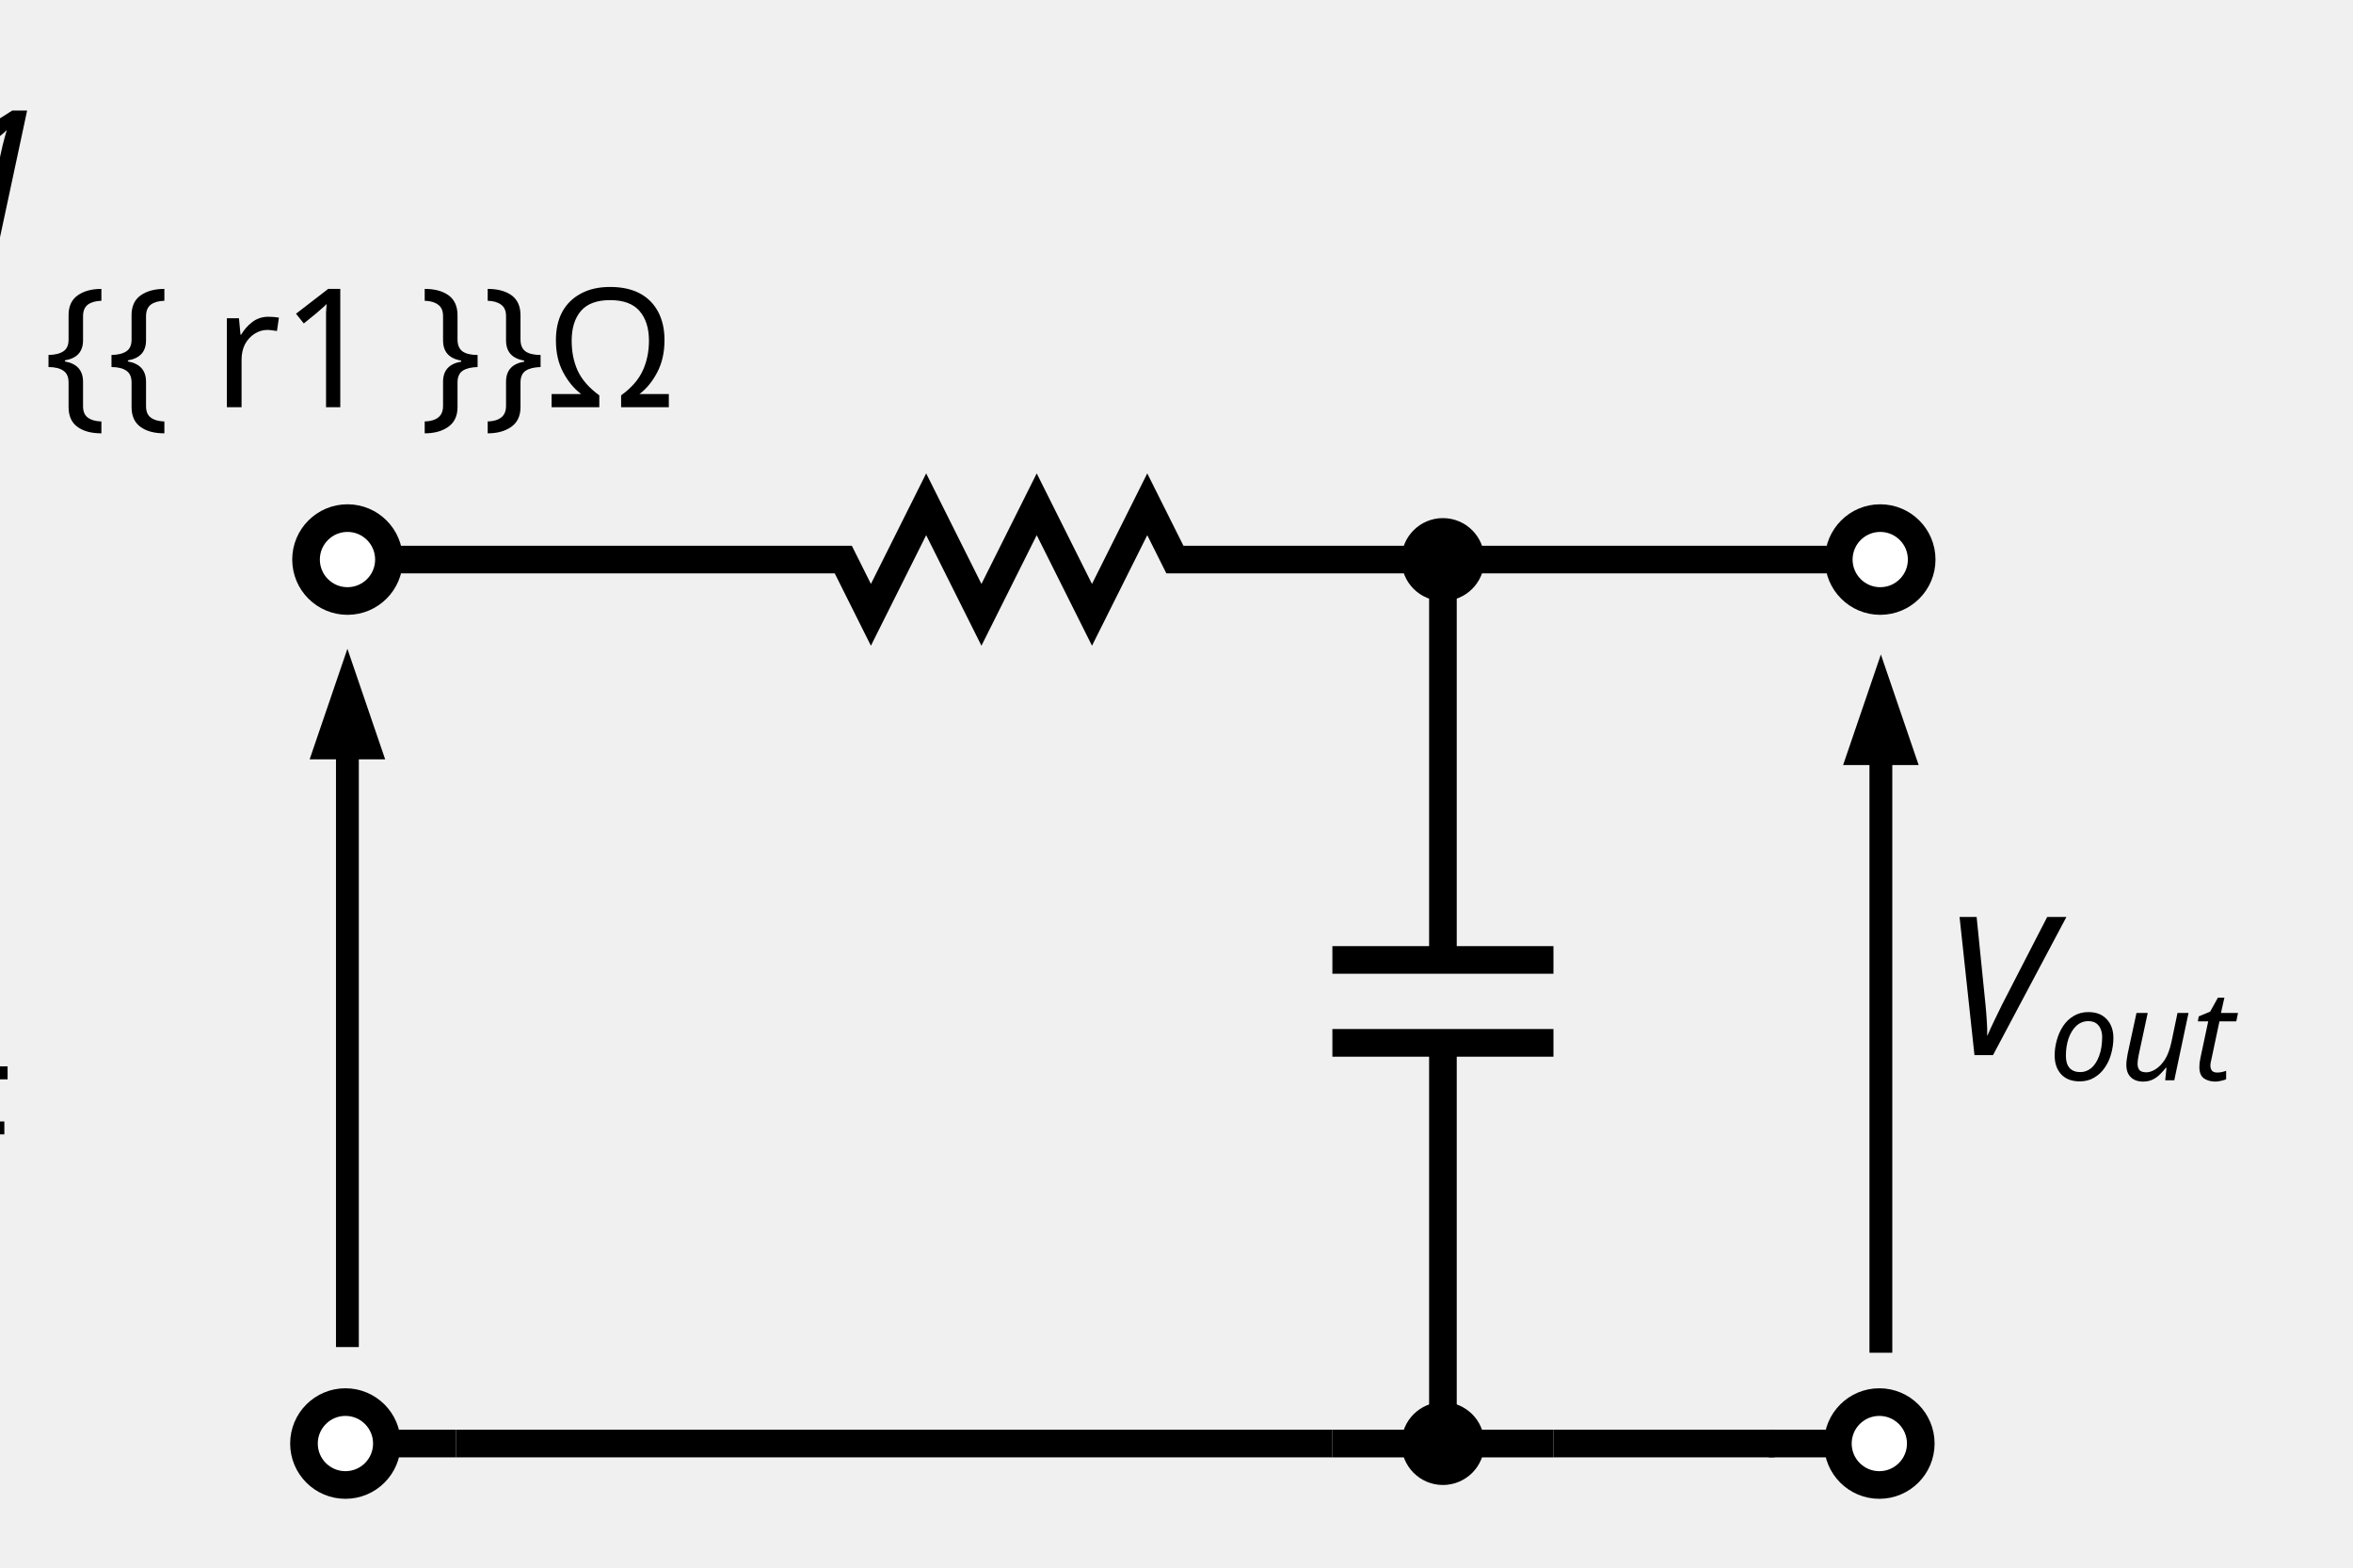
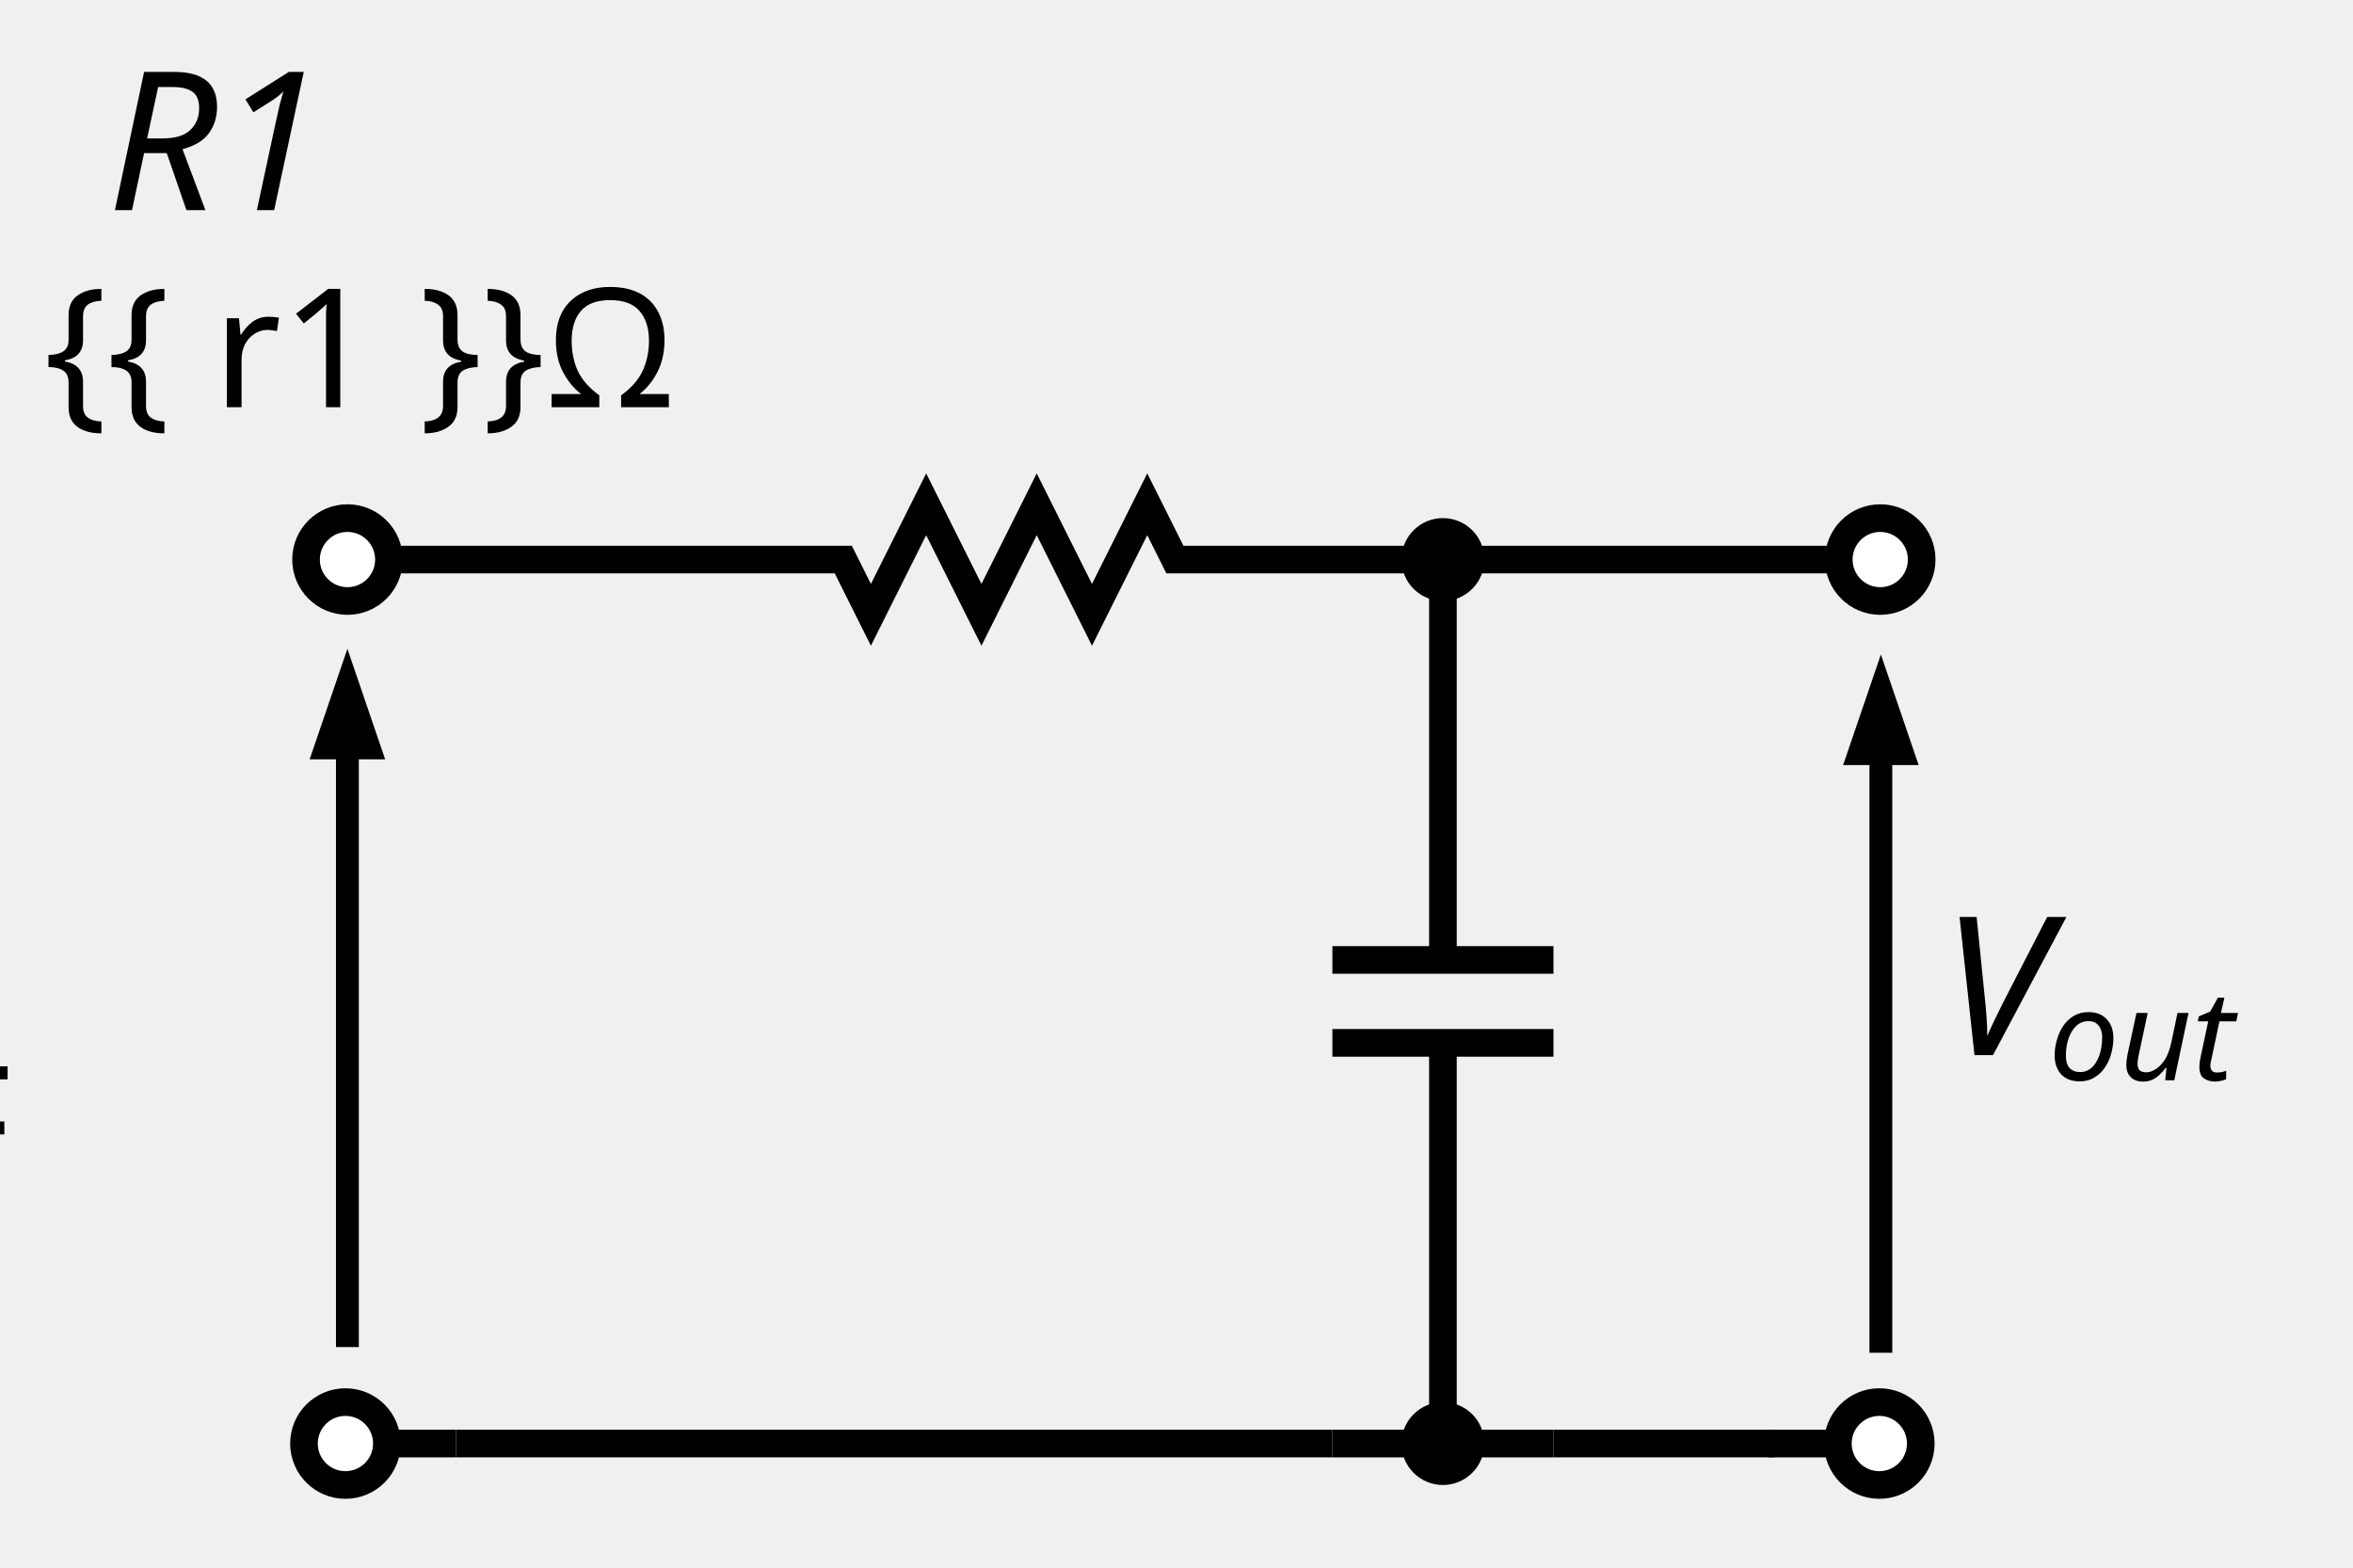
<svg xmlns="http://www.w3.org/2000/svg" version="1.2" width="170.293" height="113.476" id="svg5319">
  <defs id="defs5321" />
  <g transform="translate(0.9264248,2.402892)" id="layer1">
    <g transform="translate(284.0965,277.7579)" id="g240" style="fill:none;stroke:#000000;stroke-width:2;font-family:Sans-Serif">
      <g transform="translate(-83.57143,-67.85714)" id="g7037">
        <g transform="translate(-200.784,-307.2894)" id="g6869">
          <g transform="translate(48.36283,127.4833)" id="g170" style="fill:none;stroke:#000000;stroke-width:2;font-family:Sans-Serif">
            <path d="M -20.171,8 12,8 l 2,4 4,-8 4,8 4,-8 4,8 4,-8 2,4 47.284,0" id="path172" />
          </g>
          <g transform="translate(-16.66796,269.4614)" id="g266" style="fill:none;stroke:#000000;stroke-width:2;font-family:Sans-Serif">
            <g transform="matrix(0,1,-1,0,128.4286,-126)" id="g6663">
              <path d="M -5.935,8 21,8" id="path268" />
              <path d="m 21,0 0,16" id="path270" />
              <path d="m 27,0 0,16" id="path272" />
              <path d="M 27,8 53.808,8" id="path274" />
            </g>
          </g>
          <g transform="matrix(0,1,-1,0,111.7606,127.4833)" id="g36" style="fill:none;stroke:#000000;stroke-width:2;font-family:Sans-Serif">
            <circle cx="8" cy="8" r="3" id="circle42" style="fill:#000000;stroke:none" />
          </g>
          <path d="m 395.857,477.219 16,0" transform="translate(-284.0965,-277.7579)" id="path12" style="stroke:#000000;stroke-width:2" />
          <path d="m 316.429,477.219 63.429,0" transform="translate(-284.0965,-277.7579)" id="path12-2" style="stroke:#000000;stroke-width:2" />
          <g transform="matrix(0,-1,1,0,95.76061,207.4614)" id="g36-8" style="fill:none;stroke:#000000;stroke-width:2;font-family:Sans-Serif">
            <path d="M 8,0 8,16" id="path38-4" />
            <circle cx="8" cy="8" r="3" id="circle42-5" style="fill:#000000;stroke:none" />
          </g>
          <g transform="translate(13.60688,-11.46831)" id="g6721">
            <path d="m 10.868,203.947 0,-43.536" id="path244" style="stroke-width:1.653" />
            <path d="m 10.868,153.411 2.733,8 -5.466,0 z" id="path246" style="fill:#000000;stroke:none" />
          </g>
          <g transform="translate(127.4097,127.4833)" id="g138" style="fill:none;stroke:#000000;stroke-width:2;font-family:Sans-Serif">
            <circle cx="8" cy="8" r="3" id="circle142" style="fill:#ffffff" />
          </g>
          <g transform="translate(127.3439,191.4614)" id="g138-2" style="fill:none;stroke:#000000;stroke-width:2;font-family:Sans-Serif">
            <path d="M 0,8 5,8" id="path140-3" />
            <circle cx="8" cy="8" r="3" id="circle142-1" style="fill:#ffffff" />
          </g>
          <g transform="matrix(-1,0,0,-1,32.48113,143.4833)" id="g138-8" style="fill:none;stroke:#000000;stroke-width:2;font-family:Sans-Serif">
            <circle cx="8" cy="8" r="3" id="circle142-6" style="fill:#ffffff" />
          </g>
          <g transform="matrix(-1,0,0,-1,32.33204,207.4614)" id="g138-8-6" style="fill:none;stroke:#000000;stroke-width:2;font-family:Sans-Serif">
            <path d="M 0,8 5,8" id="path140-8-5" />
            <circle cx="8" cy="8" r="3" id="circle142-6-5" style="fill:#ffffff" />
          </g>
          <g transform="translate(124.589,-11.05695)" id="g6721-9" style="fill:none;stroke:#000000;stroke-width:2;font-family:Sans-Serif">
            <path d="m 10.868,203.947 0,-43.536" id="path244-0" style="stroke-width:1.653" />
            <path d="m 10.868,153.411 2.733,8 -5.466,0 z" id="path246-8" style="fill:#000000;stroke:none" />
          </g>
        </g>
        <text x="-128.642" y="-197.098" id="text6909" xml:space="preserve" style="font-size:40px;font-style:normal;font-weight:normal;line-height:115%;letter-spacing:0px;word-spacing:0px;fill:#000000;fill-opacity:1;stroke:none;font-family:Sans">
-           <tspan x="-128.642" y="-197.098" id="tspan6911" style="font-size:14px;font-style:italic;text-align:center;line-height:115%;text-anchor:middle;-inkscape-font-specification:Sans Italic">R<tspan id="tspan6915" style="font-size:14px;text-align:center;line-height:115%;text-anchor:middle;baseline-shift:sub">1</tspan>
-           </tspan>
+           <tspan x="-128.642" y="-197.098" id="tspan6911" style="font-size:14px;font-style:italic;text-align:center;line-height:115%;text-anchor:middle;-inkscape-font-specification:Sans Italic">R1</tspan>
          <tspan x="-128.642" y="-182.832" id="tspan6913" style="font-size:12px;text-align:center;line-height:115%;text-anchor:middle">{{ r1 }}Ω</tspan>
        </text>
        <text x="-107.023" y="-140.828" id="text6909-3" xml:space="preserve" style="font-size:40px;font-style:normal;font-weight:normal;text-align:end;line-height:115%;letter-spacing:0px;word-spacing:0px;text-anchor:end;fill:#000000;fill-opacity:1;stroke:none;font-family:Sans">
-           <tspan x="-107.023" y="-140.828" id="tspan3043" style="font-size:14px;font-style:italic;text-align:end;line-height:115%;text-anchor:end;-inkscape-font-specification:Sans Italic">C<tspan id="tspan6915-0" style="font-size:14px;text-align:end;line-height:115%;text-anchor:end;baseline-shift:sub">1</tspan>
-           </tspan>
+           <tspan x="-107.023" y="-140.828" id="tspan3043" style="font-size:14px;font-style:italic;text-align:end;line-height:115%;text-anchor:end;-inkscape-font-specification:Sans Italic">C1</tspan>
          <tspan x="-107.023" y="-126.562" id="tspan6913-42" style="font-size:12px;text-align:end;line-height:115%;text-anchor:end">{{ c1 }}F</tspan>
        </text>
        <text x="-179.675" y="-135.939" id="text6909-3-2" xml:space="preserve" style="font-size:40px;font-style:normal;font-weight:normal;text-align:end;line-height:115%;letter-spacing:0px;word-spacing:0px;text-anchor:end;fill:#000000;fill-opacity:1;stroke:none;font-family:Sans">
          <tspan x="-179.675" y="-135.939" id="tspan6911-7-7" style="font-size:14px;font-style:italic;text-align:end;line-height:115%;text-anchor:end;-inkscape-font-specification:Sans Italic">V<tspan id="tspan6998" style="font-size:65.001%;baseline-shift:sub">in</tspan>
          </tspan>
          <tspan x="-179.675" y="-119.839" id="tspan6913-42-2" style="font-size:12px;text-align:end;line-height:115%;text-anchor:end" />
        </text>
        <text x="-60.916" y="-135.939" id="text6909-3-2-3" xml:space="preserve" style="font-size:40px;font-style:normal;font-weight:normal;text-align:start;line-height:115%;letter-spacing:0px;word-spacing:0px;text-anchor:start;fill:#000000;fill-opacity:1;stroke:none;font-family:Sans">
          <tspan x="-60.916" y="-135.939" id="tspan6911-7-7-7" style="font-size:14px;font-style:italic;text-align:start;line-height:115%;text-anchor:start;-inkscape-font-specification:Sans Italic">V<tspan id="tspan7027" style="font-size:65.001%;text-align:start;text-anchor:start;baseline-shift:sub">out</tspan>
          </tspan>
          <tspan x="-60.916" y="-119.839" id="tspan6913-42-2-1" style="font-size:12px;text-align:start;line-height:115%;text-anchor:start" />
        </text>
      </g>
      <flowRoot id="flowRoot7029" xml:space="preserve" style="font-size:40px;font-style:normal;font-weight:normal;line-height:125%;letter-spacing:0px;word-spacing:0px;fill:#000000;fill-opacity:1;stroke:none;font-family:Sans">
        <flowRegion id="flowRegion7031">
          <rect width="215.668" height="164.15" x="56.063" y="45.24" id="rect7033" />
        </flowRegion>
        <flowPara id="flowPara7035" />
      </flowRoot>
    </g>
  </g>
</svg>
